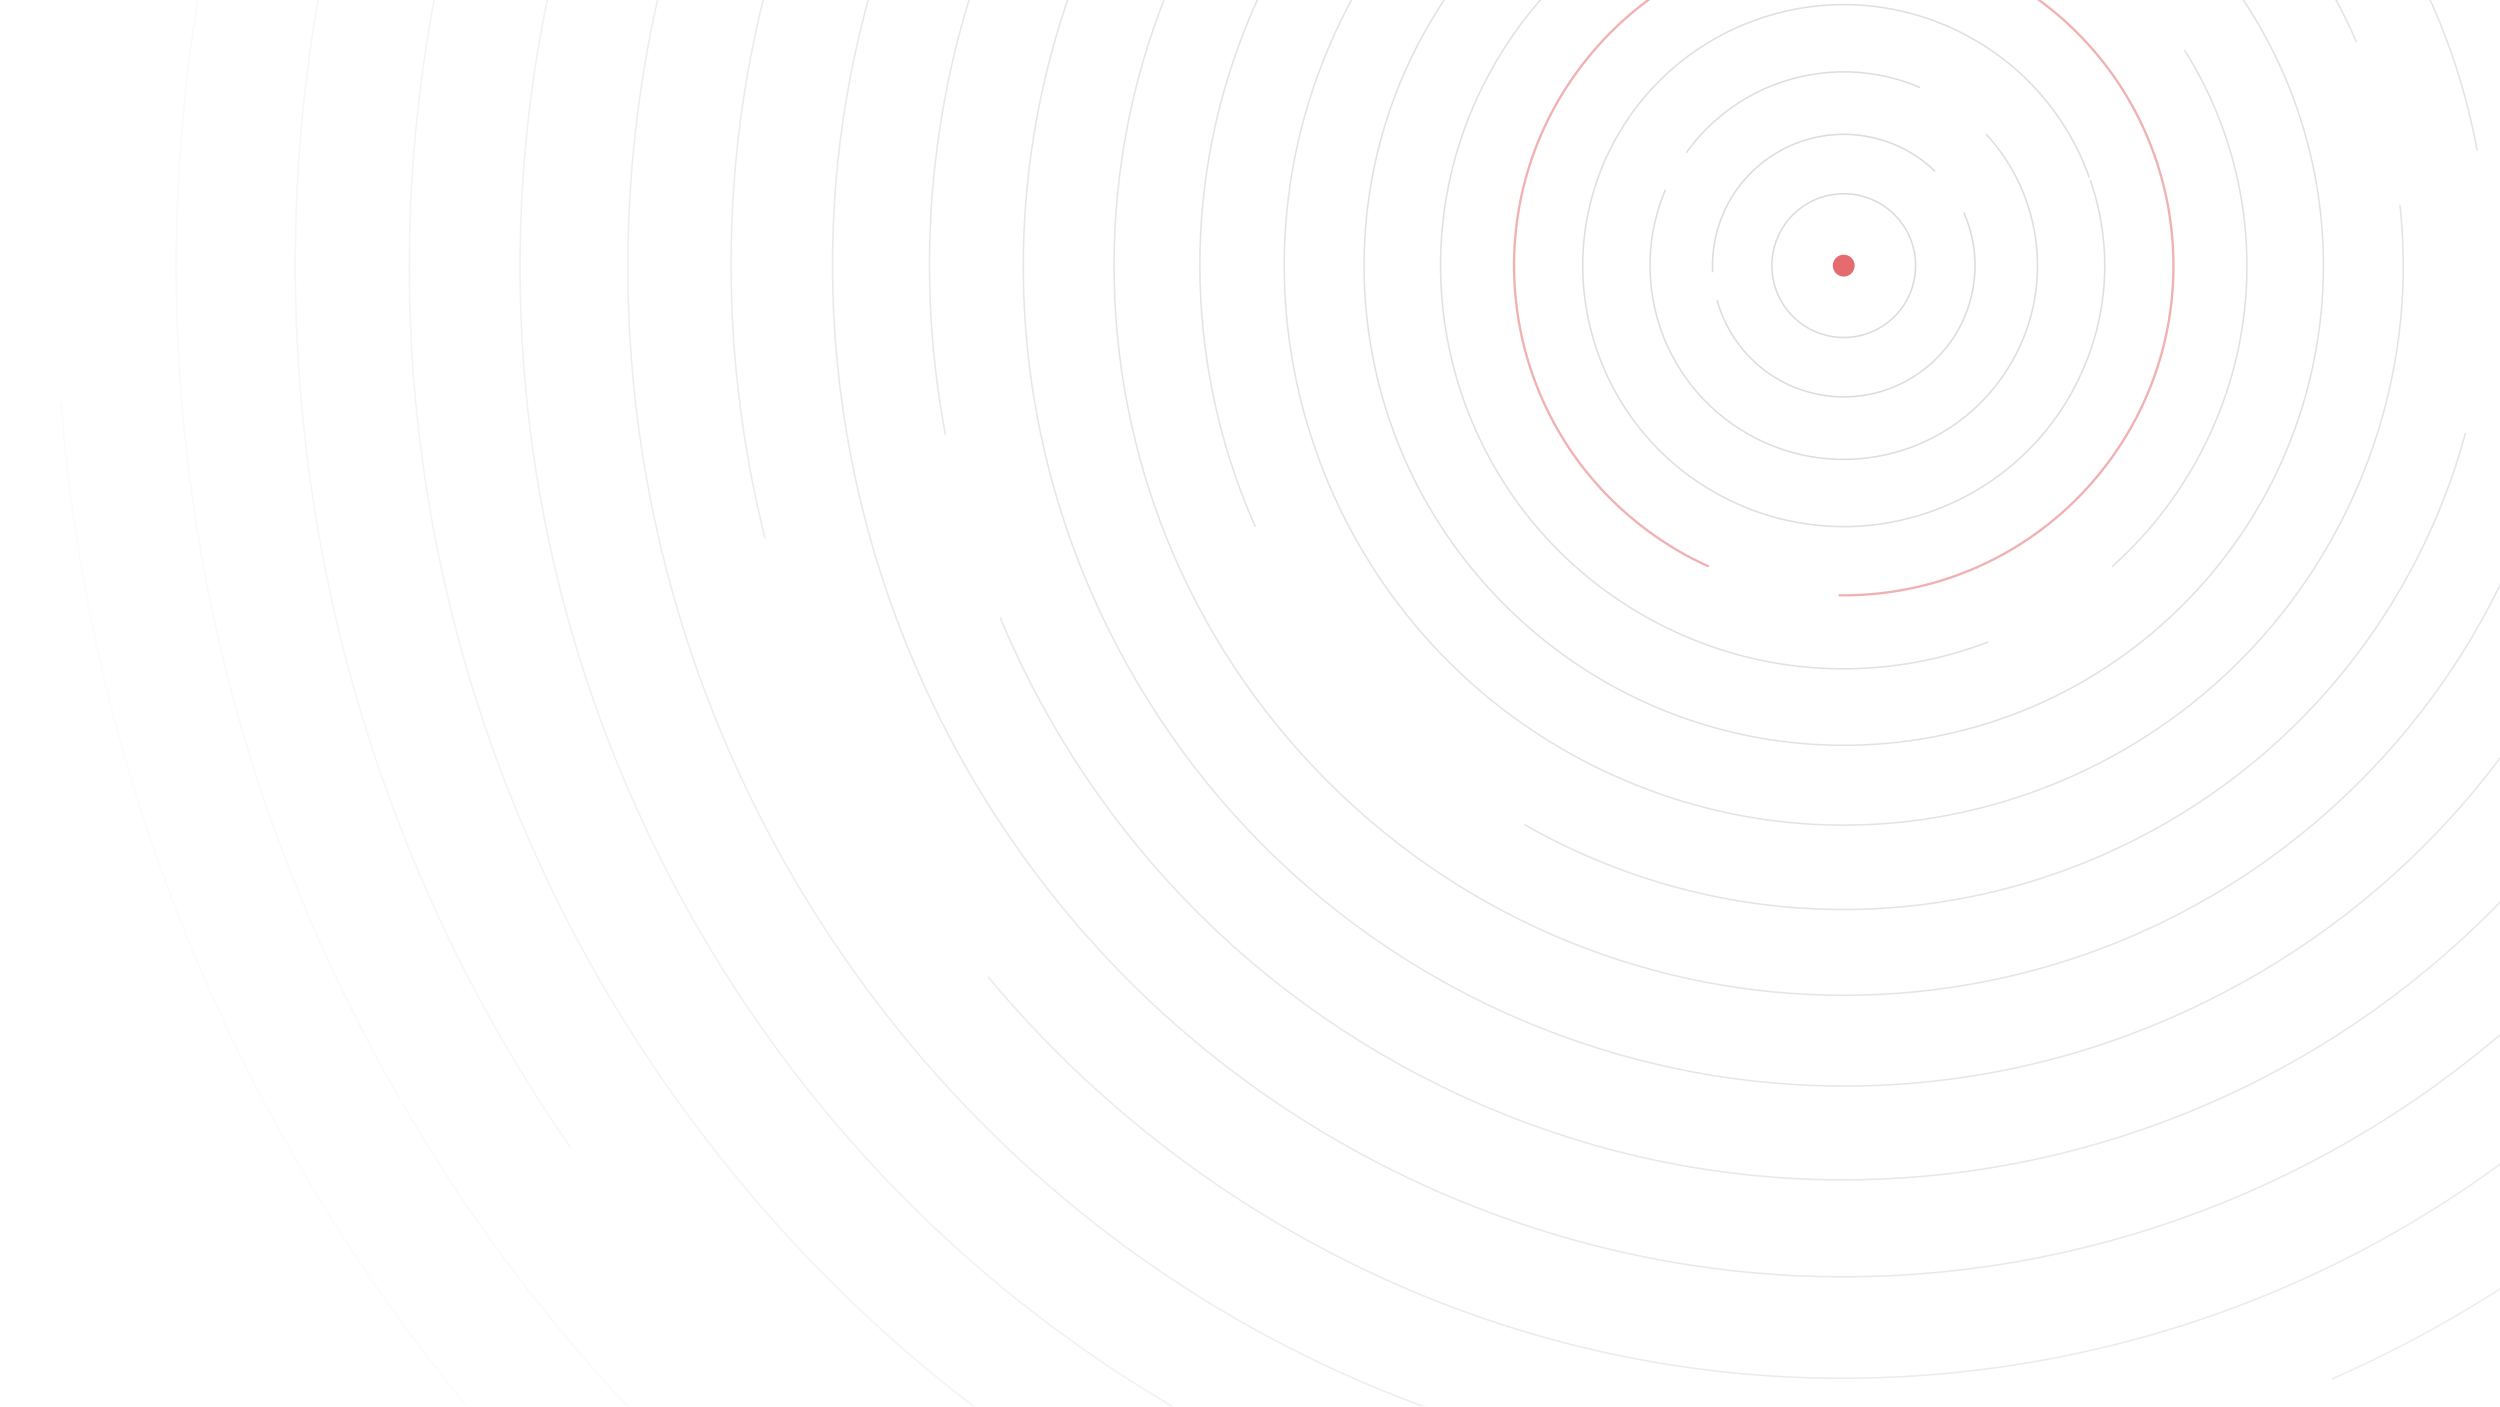
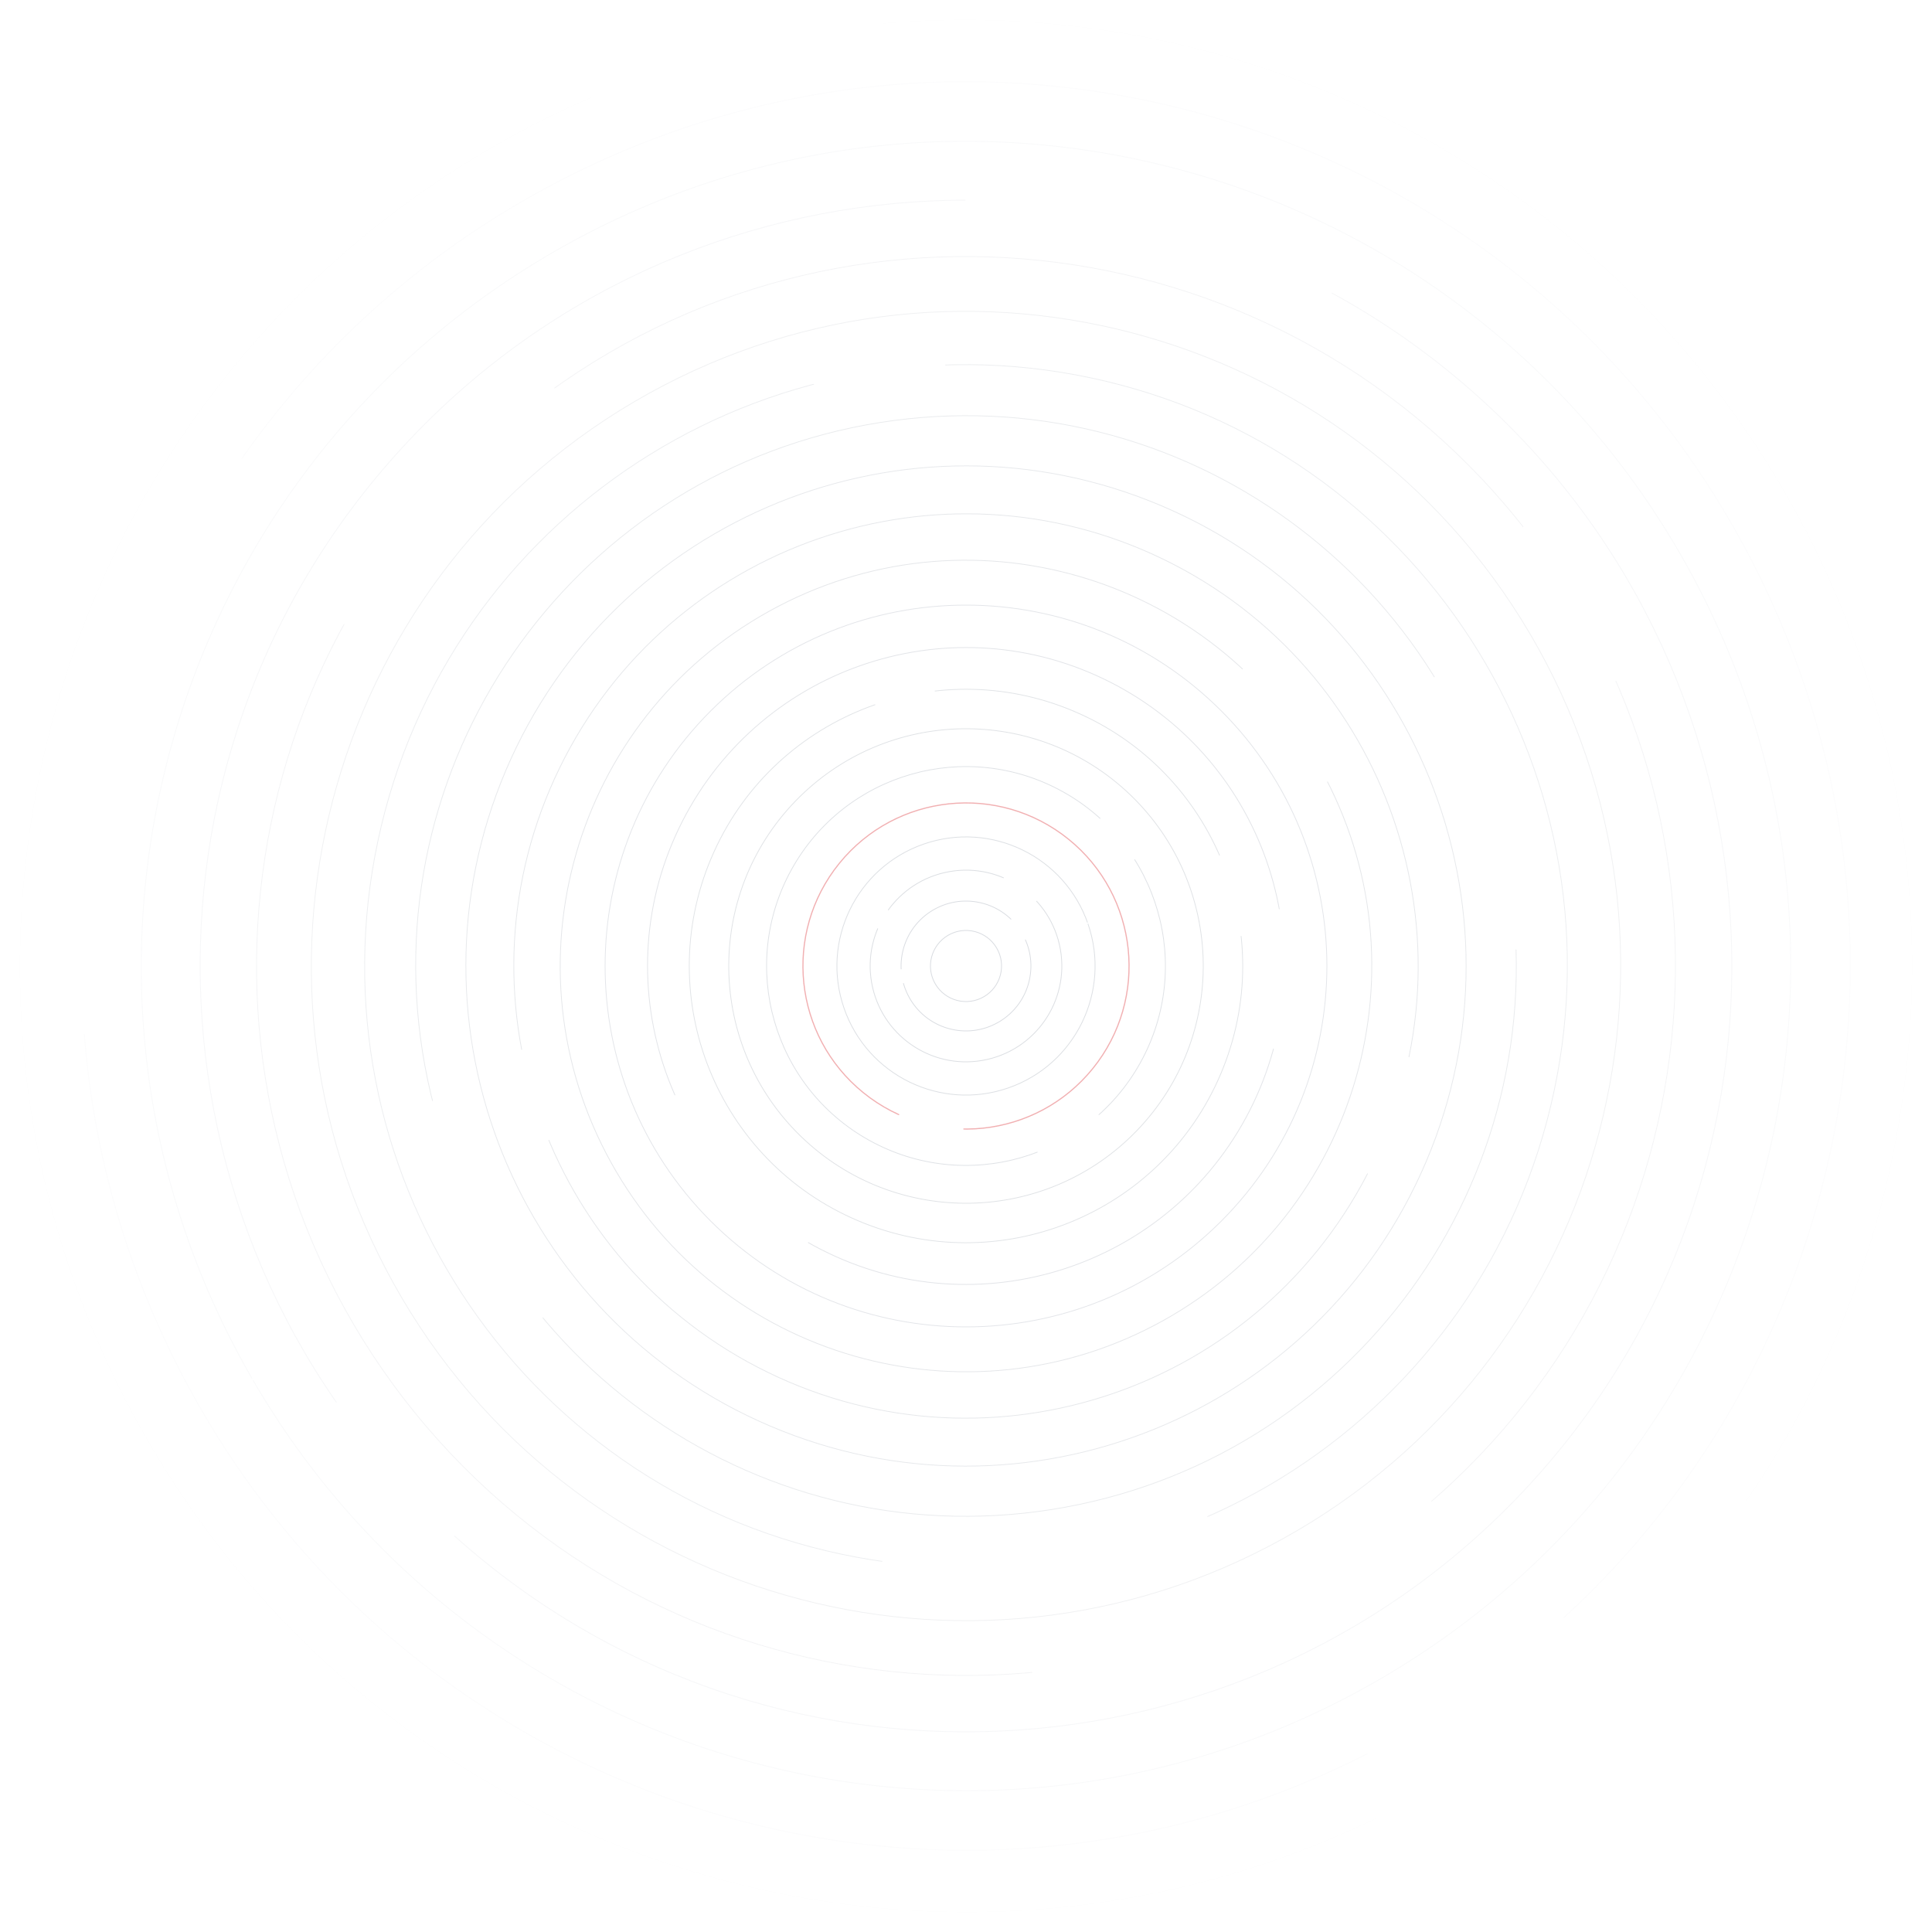
- <svg xmlns="http://www.w3.org/2000/svg" viewBox="0 0 1600 900" fill="none">
+ <svg xmlns="http://www.w3.org/2000/svg" viewBox="-70 -1080 2500 2500" fill="none">
  <defs>
    <radialGradient id="fade" cx="1180" cy="170" r="1250" gradientUnits="userSpaceOnUse">
      <stop offset="0" stop-color="#fff" />
      <stop offset=".55" stop-color="#fff" stop-opacity=".9" />
      <stop offset="1" stop-color="#fff" stop-opacity="0" />
    </radialGradient>
    <mask id="m">
-       <rect width="1600" height="900" fill="url(#fade)" />
+       <rect x="-70" y="-1080" width="2500" height="2500" fill="url(#fade)" />
    </mask>
  </defs>
  <g mask="url(#m)" stroke-linecap="round">
    <circle cx="1180" cy="170" r="46" stroke="#0b1f3a" stroke-opacity="0.160" stroke-width="1" stroke-dasharray="289 17" transform="rotate(54 1180 170)" />
    <circle cx="1180" cy="170" r="84" stroke="#0b1f3a" stroke-opacity="0.156" stroke-width="1" stroke-dasharray="222 19 200 33 106 40" transform="rotate(13 1180 170)" />
    <circle cx="1180" cy="170" r="124" stroke="#0b1f3a" stroke-opacity="0.152" stroke-width="1" stroke-dasharray="266 28 167 53 379 32" transform="rotate(80 1180 170)" />
    <circle cx="1180" cy="170" r="167" stroke="#0b1f3a" stroke-opacity="0.148" stroke-width="1" stroke-dasharray="1047 91" transform="rotate(341 1180 170)" />
    <circle cx="1180" cy="170" r="211" stroke="#e56b6f" stroke-opacity=".55" stroke-width="1.5" stroke-dasharray="522 87 718 45" transform="rotate(309 1180 170)" />
    <circle cx="1180" cy="170" r="258" stroke="#0b1f3a" stroke-opacity="0.140" stroke-width="1" stroke-dasharray="465 70 362 94 781 75" transform="rotate(209 1180 170)" />
    <circle cx="1180" cy="170" r="307" stroke="#0b1f3a" stroke-opacity="0.136" stroke-width="1" stroke-dasharray="1929 169" transform="rotate(134 1180 170)" />
    <circle cx="1180" cy="170" r="358" stroke="#0b1f3a" stroke-opacity="0.132" stroke-width="1" stroke-dasharray="861 80 455 109 972 154" transform="rotate(113 1180 170)" />
    <circle cx="1180" cy="170" r="412" stroke="#0b1f3a" stroke-opacity="0.128" stroke-width="1" stroke-dasharray="1026 183 752 262 1134 134" transform="rotate(207 1180 170)" />
    <circle cx="1180" cy="170" r="467" stroke="#0b1f3a" stroke-opacity="0.124" stroke-width="1" stroke-dasharray="2936 227" transform="rotate(315 1180 170)" />
    <circle cx="1180" cy="170" r="525" stroke="#0b1f3a" stroke-opacity="0.120" stroke-width="1" stroke-dasharray="1484 184 1790 134" transform="rotate(151 1180 170)" />
    <circle cx="1180" cy="170" r="585" stroke="#0b1f3a" stroke-opacity="0.116" stroke-width="1" stroke-dasharray="1691 161 1327 123 1570 363" transform="rotate(206 1180 170)" />
    <circle cx="1180" cy="170" r="647" stroke="#0b1f3a" stroke-opacity="0.112" stroke-width="1" stroke-dasharray="4066 442" transform="rotate(113 1180 170)" />
    <circle cx="1180" cy="170" r="712" stroke="#0b1f3a" stroke-opacity="0.108" stroke-width="1" stroke-dasharray="1955 373 1764 318 2194 514" transform="rotate(171 1180 170)" />
    <circle cx="1180" cy="170" r="778" stroke="#0b1f3a" stroke-opacity="0.104" stroke-width="1" stroke-dasharray="2082 173 2149 431 2677 508" transform="rotate(102 1180 170)" />
    <circle cx="1180" cy="170" r="847" stroke="#0b1f3a" stroke-opacity="0.100" stroke-width="1" stroke-dasharray="5322 344" transform="rotate(241 1180 170)" />
    <circle cx="1180" cy="170" r="918" stroke="#0b1f3a" stroke-opacity="0.096" stroke-width="1" stroke-dasharray="1086 413 1397 234 1164 572 1314 302" transform="rotate(141 1180 170)" />
    <circle cx="1180" cy="170" r="991" stroke="#0b1f3a" stroke-opacity="0.092" stroke-width="1" stroke-dasharray="3129 232 2156 495 3157 646" transform="rotate(311 1180 170)" />
    <circle cx="1180" cy="170" r="1067" stroke="#0b1f3a" stroke-opacity="0.088" stroke-width="1" stroke-dasharray="6702 369" transform="rotate(150 1180 170)" />
    <circle cx="1180" cy="170" r="1144" stroke="#0b1f3a" stroke-opacity="0.084" stroke-width="1" stroke-dasharray="2248 788 3842 313" transform="rotate(63 1180 170)" />
    <circle cx="1180" cy="170" r="1224" stroke="#0b1f3a" stroke-opacity="0.080" stroke-width="1" stroke-dasharray="2044 392 2764 638 2132 234" transform="rotate(151 1180 170)" />
-     <circle cx="1180" cy="170" r="7" fill="#e56b6f" />
  </g>
</svg>
